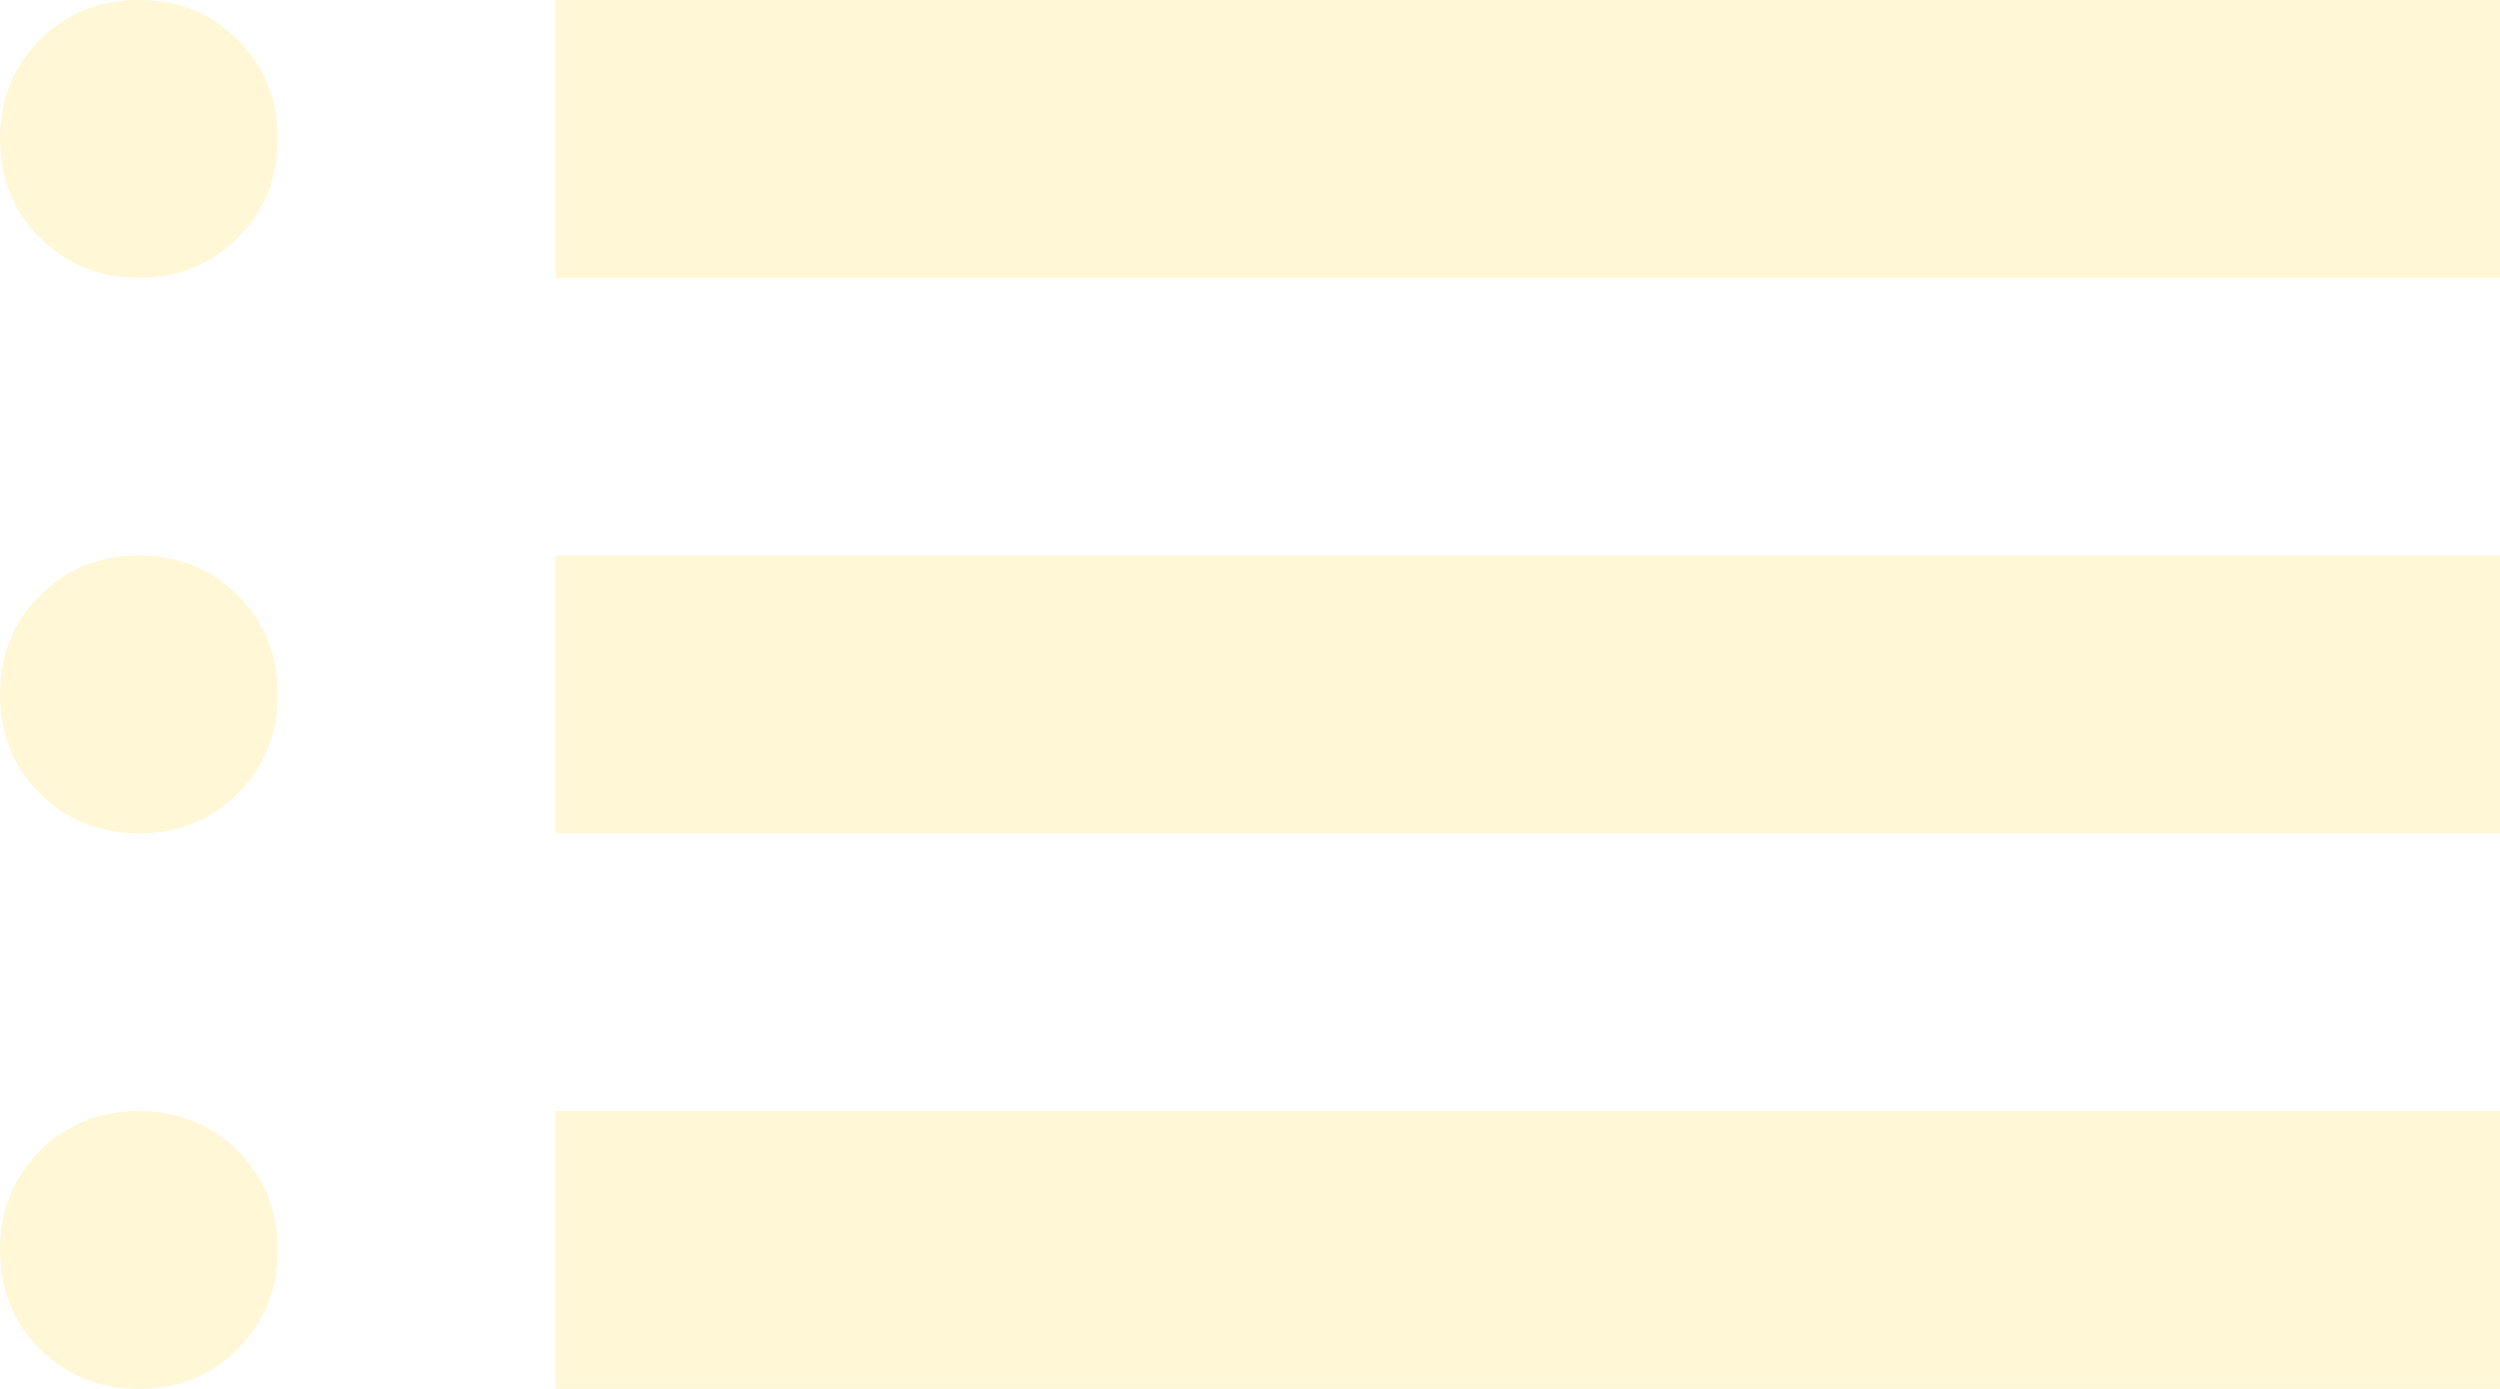
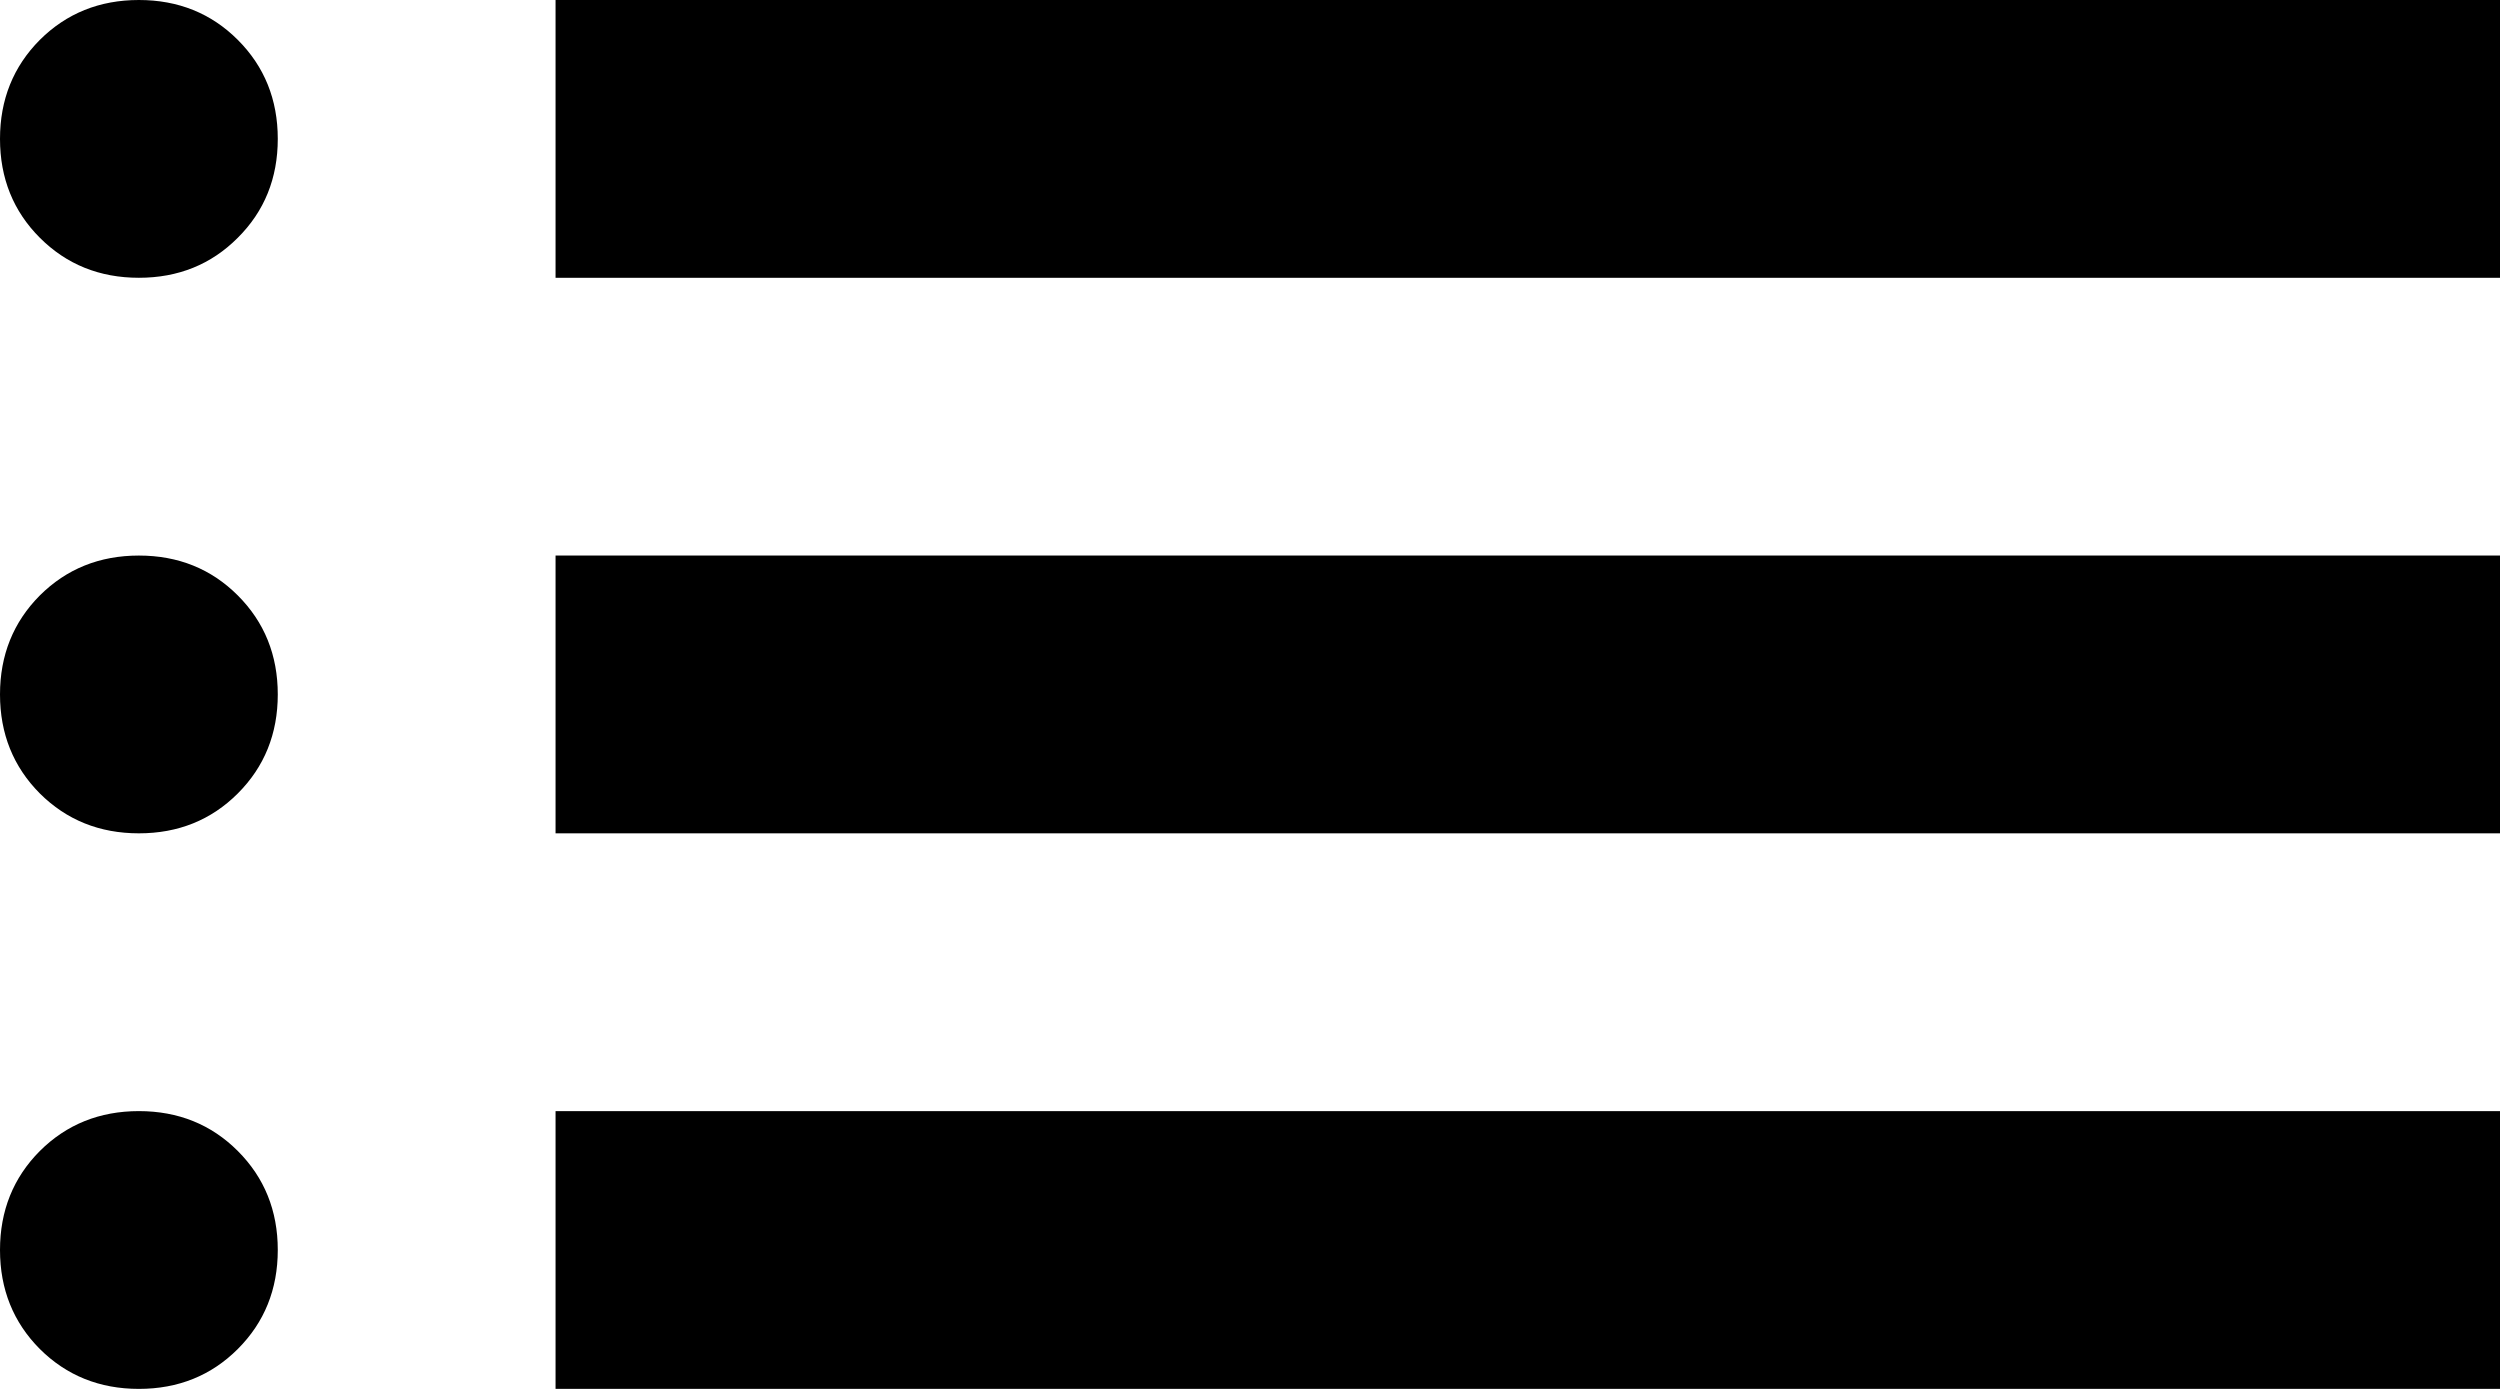
<svg xmlns="http://www.w3.org/2000/svg" width="18" height="10" viewBox="0 0 18 10" fill="none">
-   <path d="M4 2V0H18V2H4ZM4 6V4H18V6H4ZM4 10V8H18V10H4ZM1 2C0.717 2 0.479 1.904 0.287 1.712C0.096 1.521 0 1.283 0 1C0 0.717 0.096 0.479 0.287 0.287C0.479 0.096 0.717 0 1 0C1.283 0 1.521 0.096 1.712 0.287C1.904 0.479 2 0.717 2 1C2 1.283 1.904 1.521 1.712 1.712C1.521 1.904 1.283 2 1 2ZM1 6C0.717 6 0.479 5.904 0.287 5.713C0.096 5.521 0 5.283 0 5C0 4.717 0.096 4.479 0.287 4.287C0.479 4.096 0.717 4 1 4C1.283 4 1.521 4.096 1.712 4.287C1.904 4.479 2 4.717 2 5C2 5.283 1.904 5.521 1.712 5.713C1.521 5.904 1.283 6 1 6ZM1 10C0.717 10 0.479 9.904 0.287 9.713C0.096 9.521 0 9.283 0 9C0 8.717 0.096 8.479 0.287 8.287C0.479 8.096 0.717 8 1 8C1.283 8 1.521 8.096 1.712 8.287C1.904 8.479 2 8.717 2 9C2 9.283 1.904 9.521 1.712 9.713C1.521 9.904 1.283 10 1 10Z" fill="#FFF7D6" />
+   <path d="M4 2V0H18V2H4ZM4 6V4H18V6H4ZM4 10V8H18V10H4ZM1 2C0.717 2 0.479 1.904 0.287 1.712C0.096 1.521 0 1.283 0 1C0 0.717 0.096 0.479 0.287 0.287C0.479 0.096 0.717 0 1 0C1.283 0 1.521 0.096 1.712 0.287C1.904 0.479 2 0.717 2 1C2 1.283 1.904 1.521 1.712 1.712C1.521 1.904 1.283 2 1 2ZM1 6C0.717 6 0.479 5.904 0.287 5.713C0.096 5.521 0 5.283 0 5C0 4.717 0.096 4.479 0.287 4.287C0.479 4.096 0.717 4 1 4C1.283 4 1.521 4.096 1.712 4.287C1.904 4.479 2 4.717 2 5C2 5.283 1.904 5.521 1.712 5.713C1.521 5.904 1.283 6 1 6ZM1 10C0.717 10 0.479 9.904 0.287 9.713C0.096 9.521 0 9.283 0 9C0 8.717 0.096 8.479 0.287 8.287C0.479 8.096 0.717 8 1 8C1.283 8 1.521 8.096 1.712 8.287C1.904 8.479 2 8.717 2 9C2 9.283 1.904 9.521 1.712 9.713C1.521 9.904 1.283 10 1 10Z" fill="black" />
</svg>
